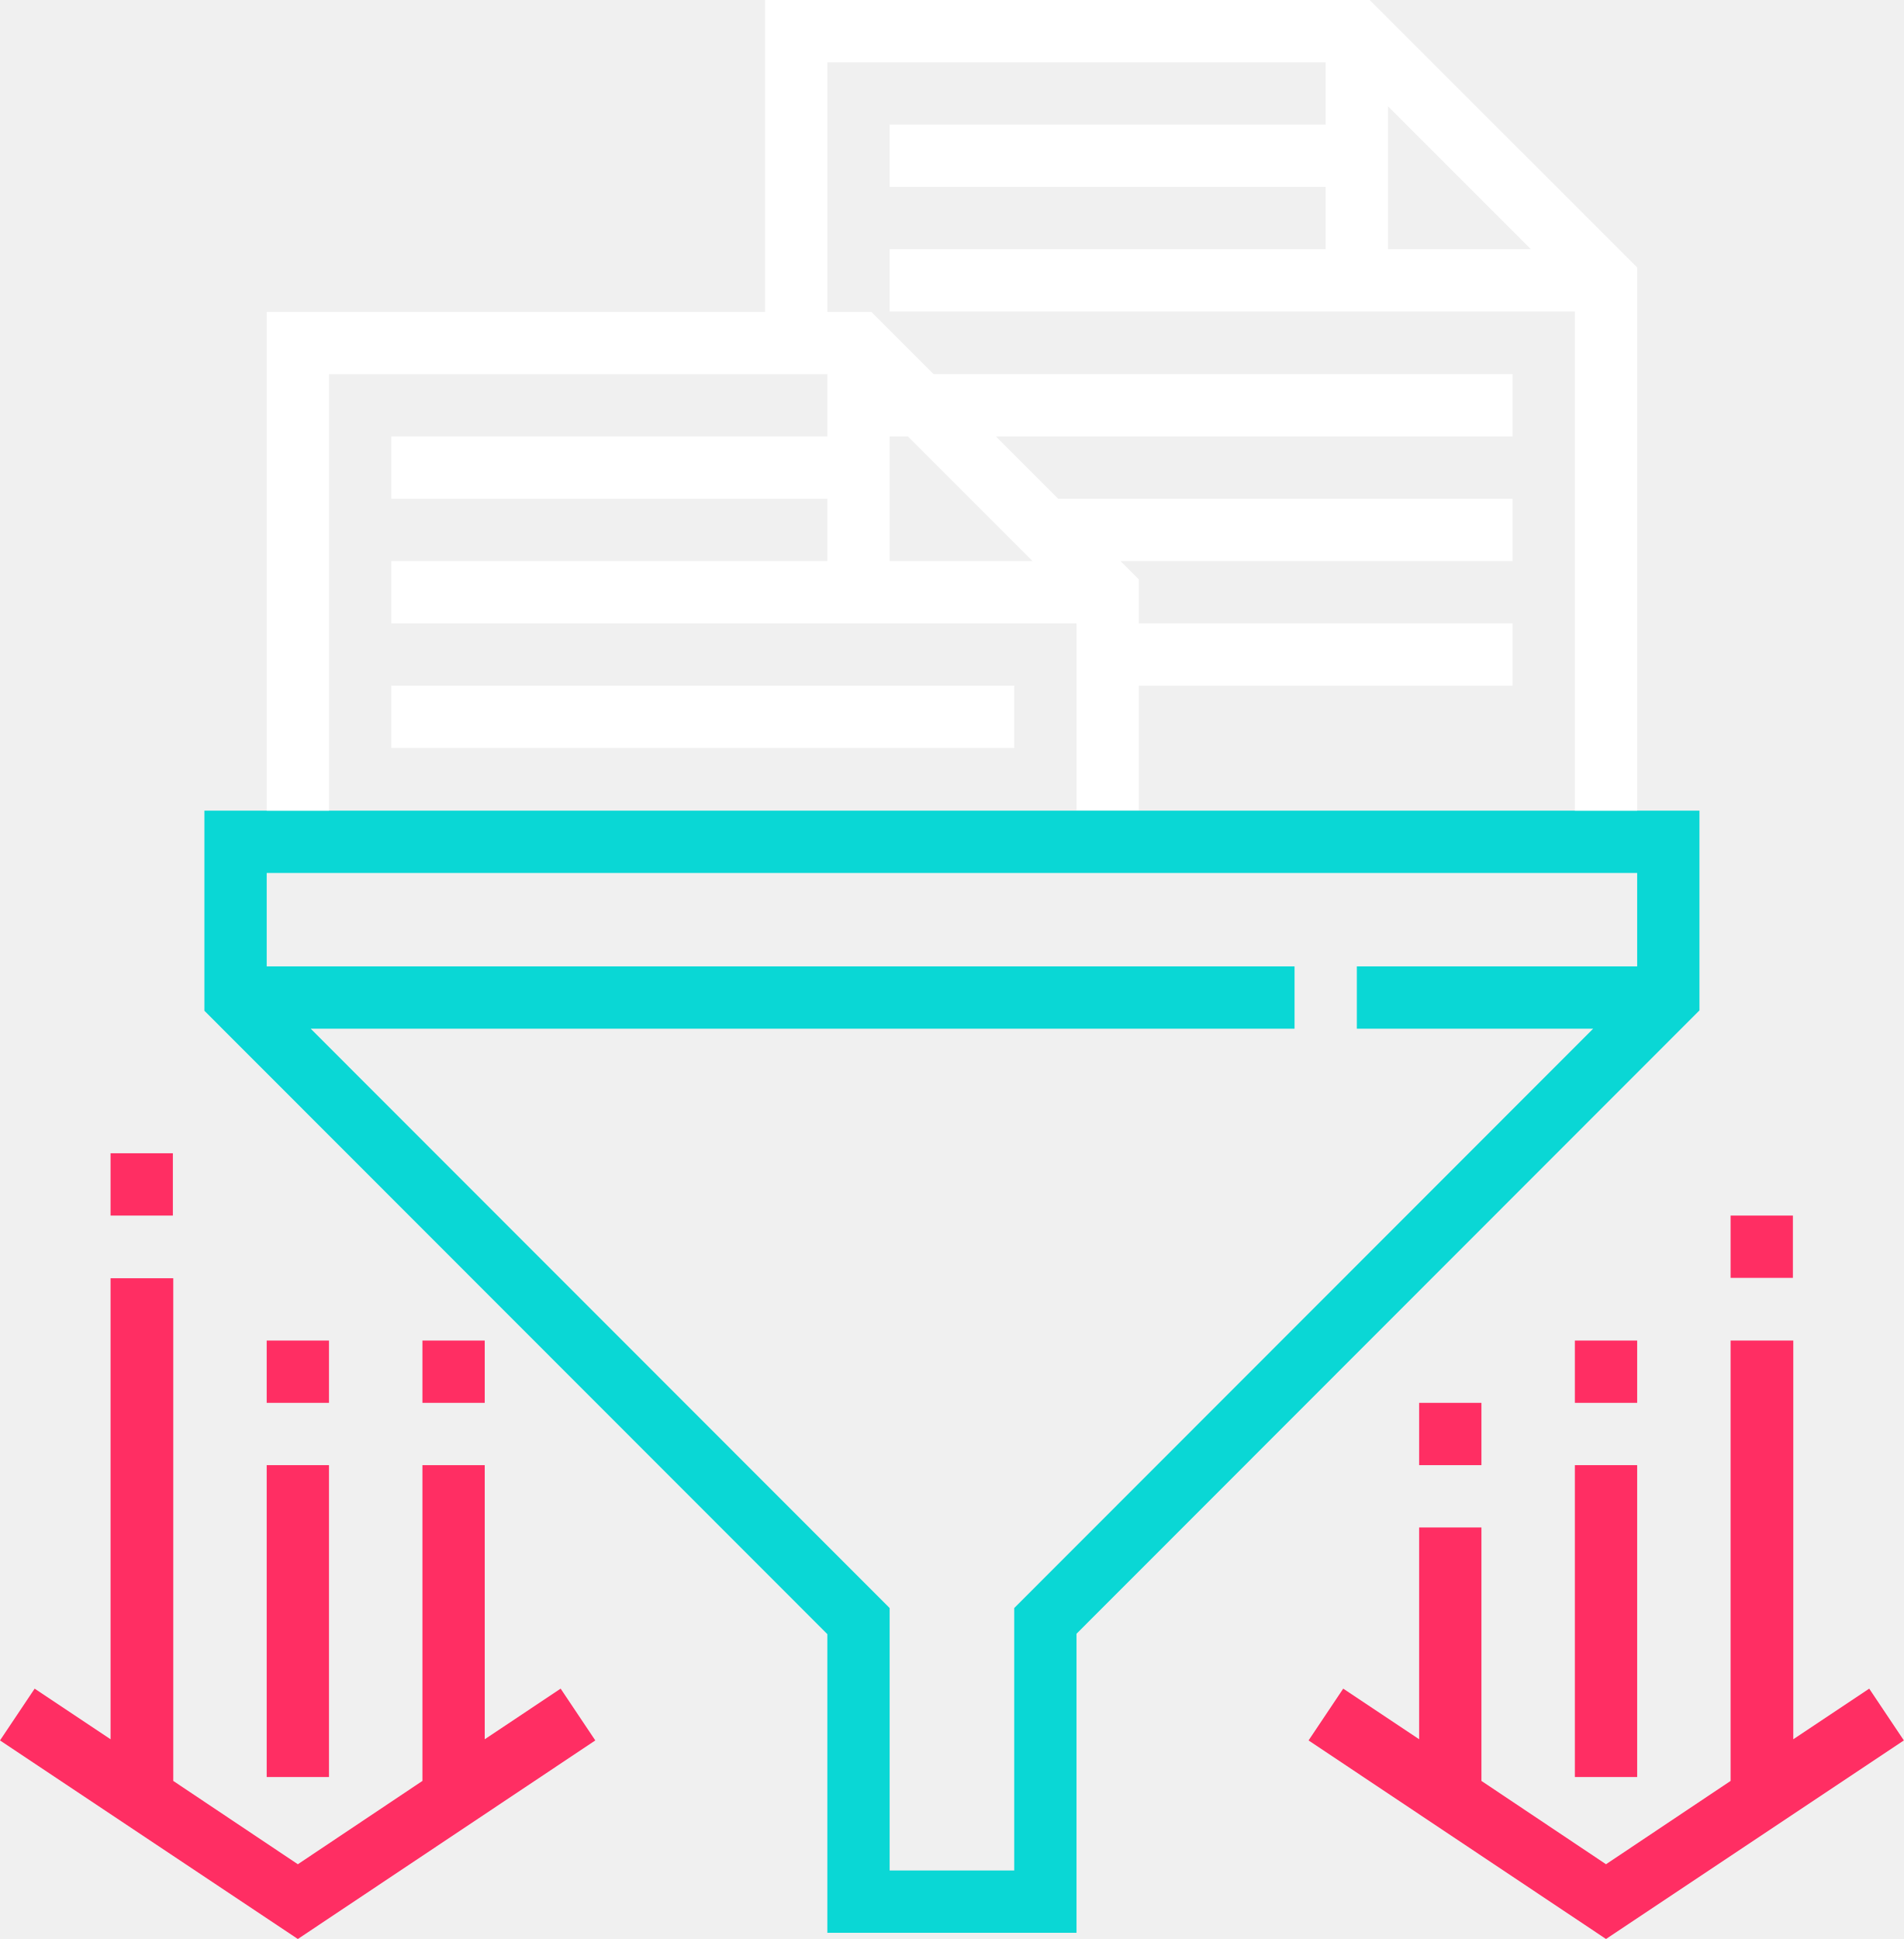
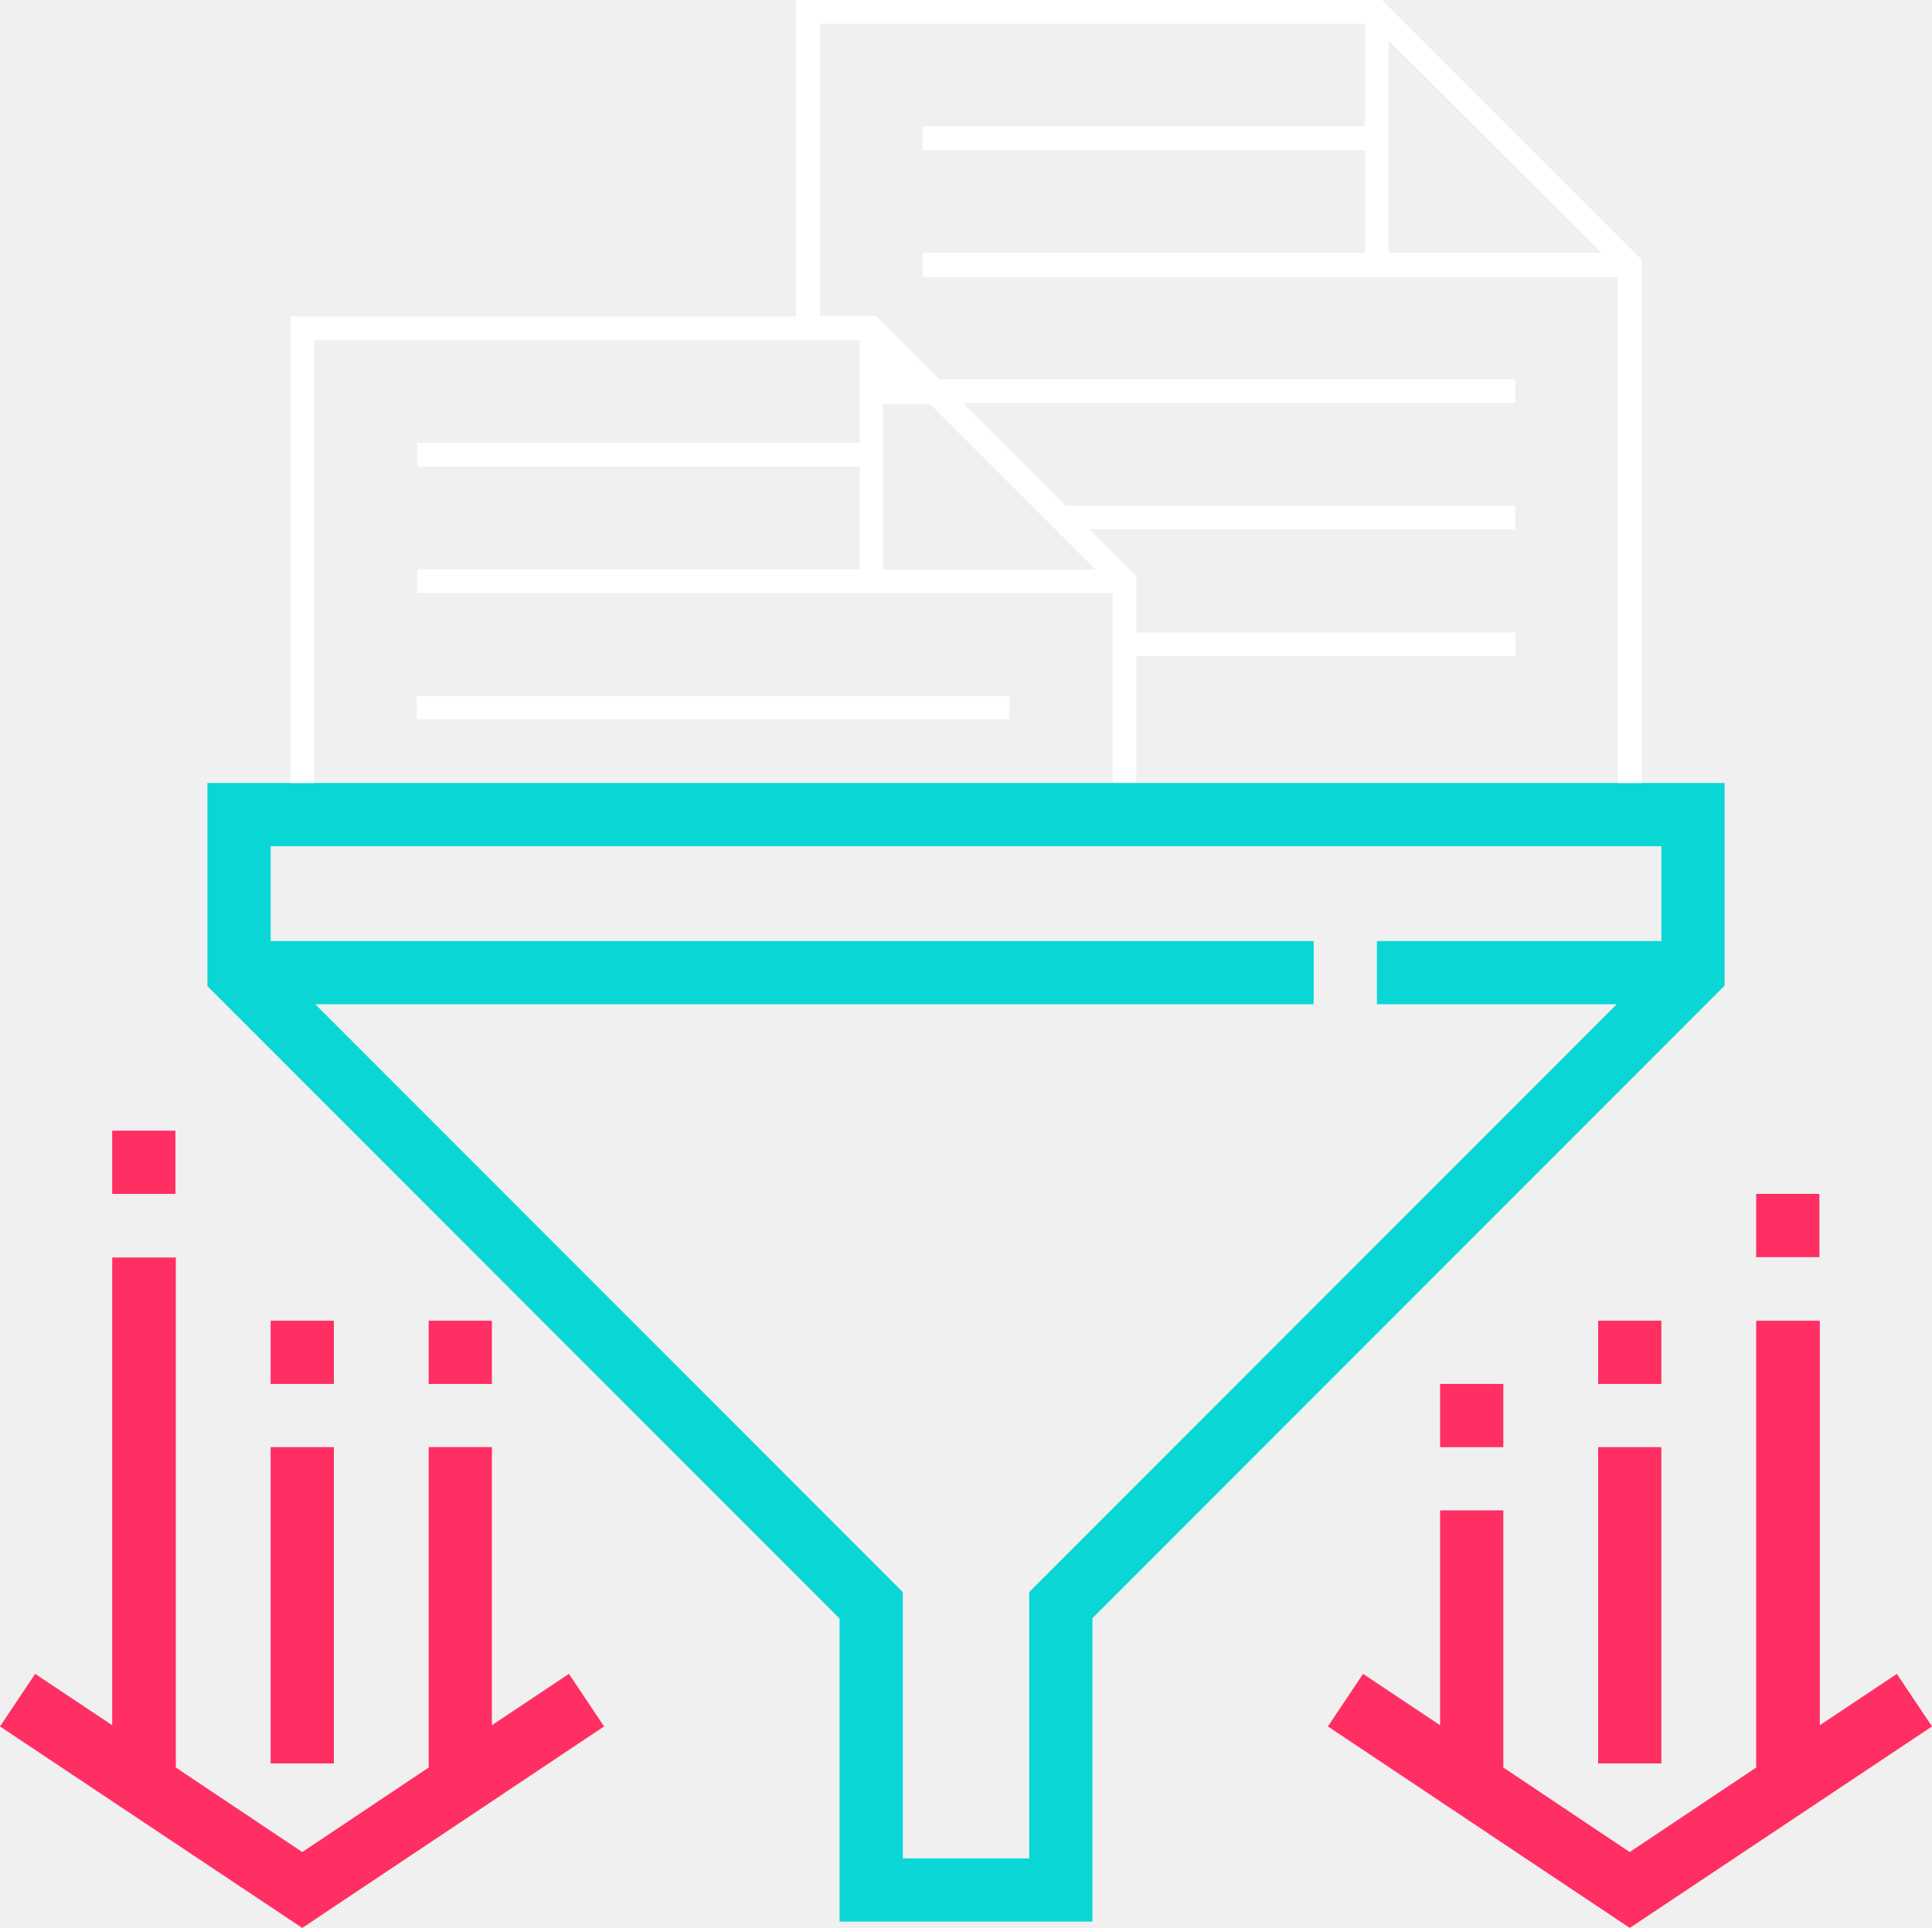
- <svg xmlns="http://www.w3.org/2000/svg" viewBox="0 0 489 498">
-   <path fill="#0ad7d5" d="M436.5 208.2h-384v51.4l160 160.1v76.7h64v-76.8l160-160.1zm-16 40h-72v16h60.7L260.5 413v67.4h-32V413L79.8 264.2h252.7v-16h-264v-24h352z" />
-   <path fill="#ff2e63" d="M68.5 376.3h16v80.1h-16zM68.5 344.3h16v16h-16zM108.5 344.3h16v16h-16zM444.5 312.2h16v16h-16z" />
-   <path fill="#ff2e63" d="M124.5 446.7v-70.4h-16v81.1l-32 21.4-32-21.4V328.3H28.4v118.4l-19.5-13L0 447l76.5 51 76.4-51-8.9-13.3-19.5 13zM28.4 296.2h16v16h-16zM460.6 446.7V344.3h-16.1v113.1l-32 21.4-32-21.4v-65.1h-16v54.4l-19.5-13-8.9 13.3 76.4 51 76.5-51-8.9-13.3-19.5 13z" />
-   <path fill="#ff2e63" d="M404.5 376.3h16v80.1h-16zM404.5 344.3h16v16h-16zM364.5 360.3h16v16h-16z" />
-   <path fill="#fff" d="M84.5 96.1h128v16h-112v16h112v16h-112v16h176v48h16v-32h96v-16h-96v-11.3l-4.7-4.7h100.7v-16H271.8l-16-16h132.7v-16H239.8l-16-16h-11.3V16h128v16h-112v16h112v16h-112v16h176v128.2h16V68.7L351.8 0H196.5v80.1h-128v128.1h16zm144 32v-16h4.7l32 32h-36.7zm128-80.1V27.3L393.2 64h-36.7z" />
-   <path fill="#fff" d="M100.5 176.1h160v16h-160z" />
+ <svg xmlns="http://www.w3.org/2000/svg" viewBox="0 0 489 488">
+   <path d="M436.5,208.2H52.5v51.4l160,160.1v76.7h64V419.6l160-160.1Zm-16,40h-72v16h60.7L260.5,413v67.4h-32V413L79.8,264.2H332.5v-16H68.5v-24H420.5Z" transform="translate(0 -10)" fill="#0ad7d5" />
+   <rect x="68.5" y="366.3" width="16" height="80.06" fill="#ff2e63" />
+   <rect x="68.5" y="334.3" width="16" height="16.01" fill="#ff2e63" />
+   <rect x="108.5" y="334.3" width="16" height="16.01" fill="#ff2e63" />
+   <rect x="444.5" y="302.2" width="16" height="16.01" fill="#ff2e63" />
+   <polygon points="124.5 436.7 124.5 366.3 108.5 366.3 108.5 447.4 76.5 468.8 44.5 447.4 44.5 318.3 28.4 318.3 28.4 436.7 8.9 423.7 0 437 76.5 488 152.9 437 144 423.7 124.5 436.7" fill="#ff2e63" />
+   <rect x="28.4" y="286.2" width="16" height="16.01" fill="#ff2e63" />
+   <polygon points="460.6 436.7 460.6 366.3 460.6 334.3 444.5 334.3 444.5 366.3 444.5 447.4 412.5 468.8 380.5 447.4 380.5 382.3 364.5 382.3 364.5 436.7 345 423.7 336.1 437 412.5 488 489 437 480.1 423.7 460.6 436.7" fill="#ff2e63" />
+   <rect x="404.5" y="366.3" width="16" height="80.06" fill="#ff2e63" />
+   <rect x="404.5" y="334.3" width="16" height="16.01" fill="#ff2e63" />
+   <rect x="364.5" y="350.3" width="16" height="16.01" fill="#ff2e63" />
+   <path d="M409.5,208.2V80.1h-176V74h112V48h-112V42h112V16h-138v74h14.2l16,16H383.5v6H243.7l26,26H383.5v6H275.8l11.8,11.8v14.3h96v6h-96v32h-6v-48h-176v-6h112v-26h-112v-6h112v-26H79.5V208.2h-6V90.1h128V10H349.8l65.8,65.8V208.2Zm-186-54h53.8l-42-42H223.5ZM351.5,74h53.8L351.5,20.3ZM105.5,192.1v-6h150v6Z" transform="translate(0 -10)" fill="#fff" />
</svg>
